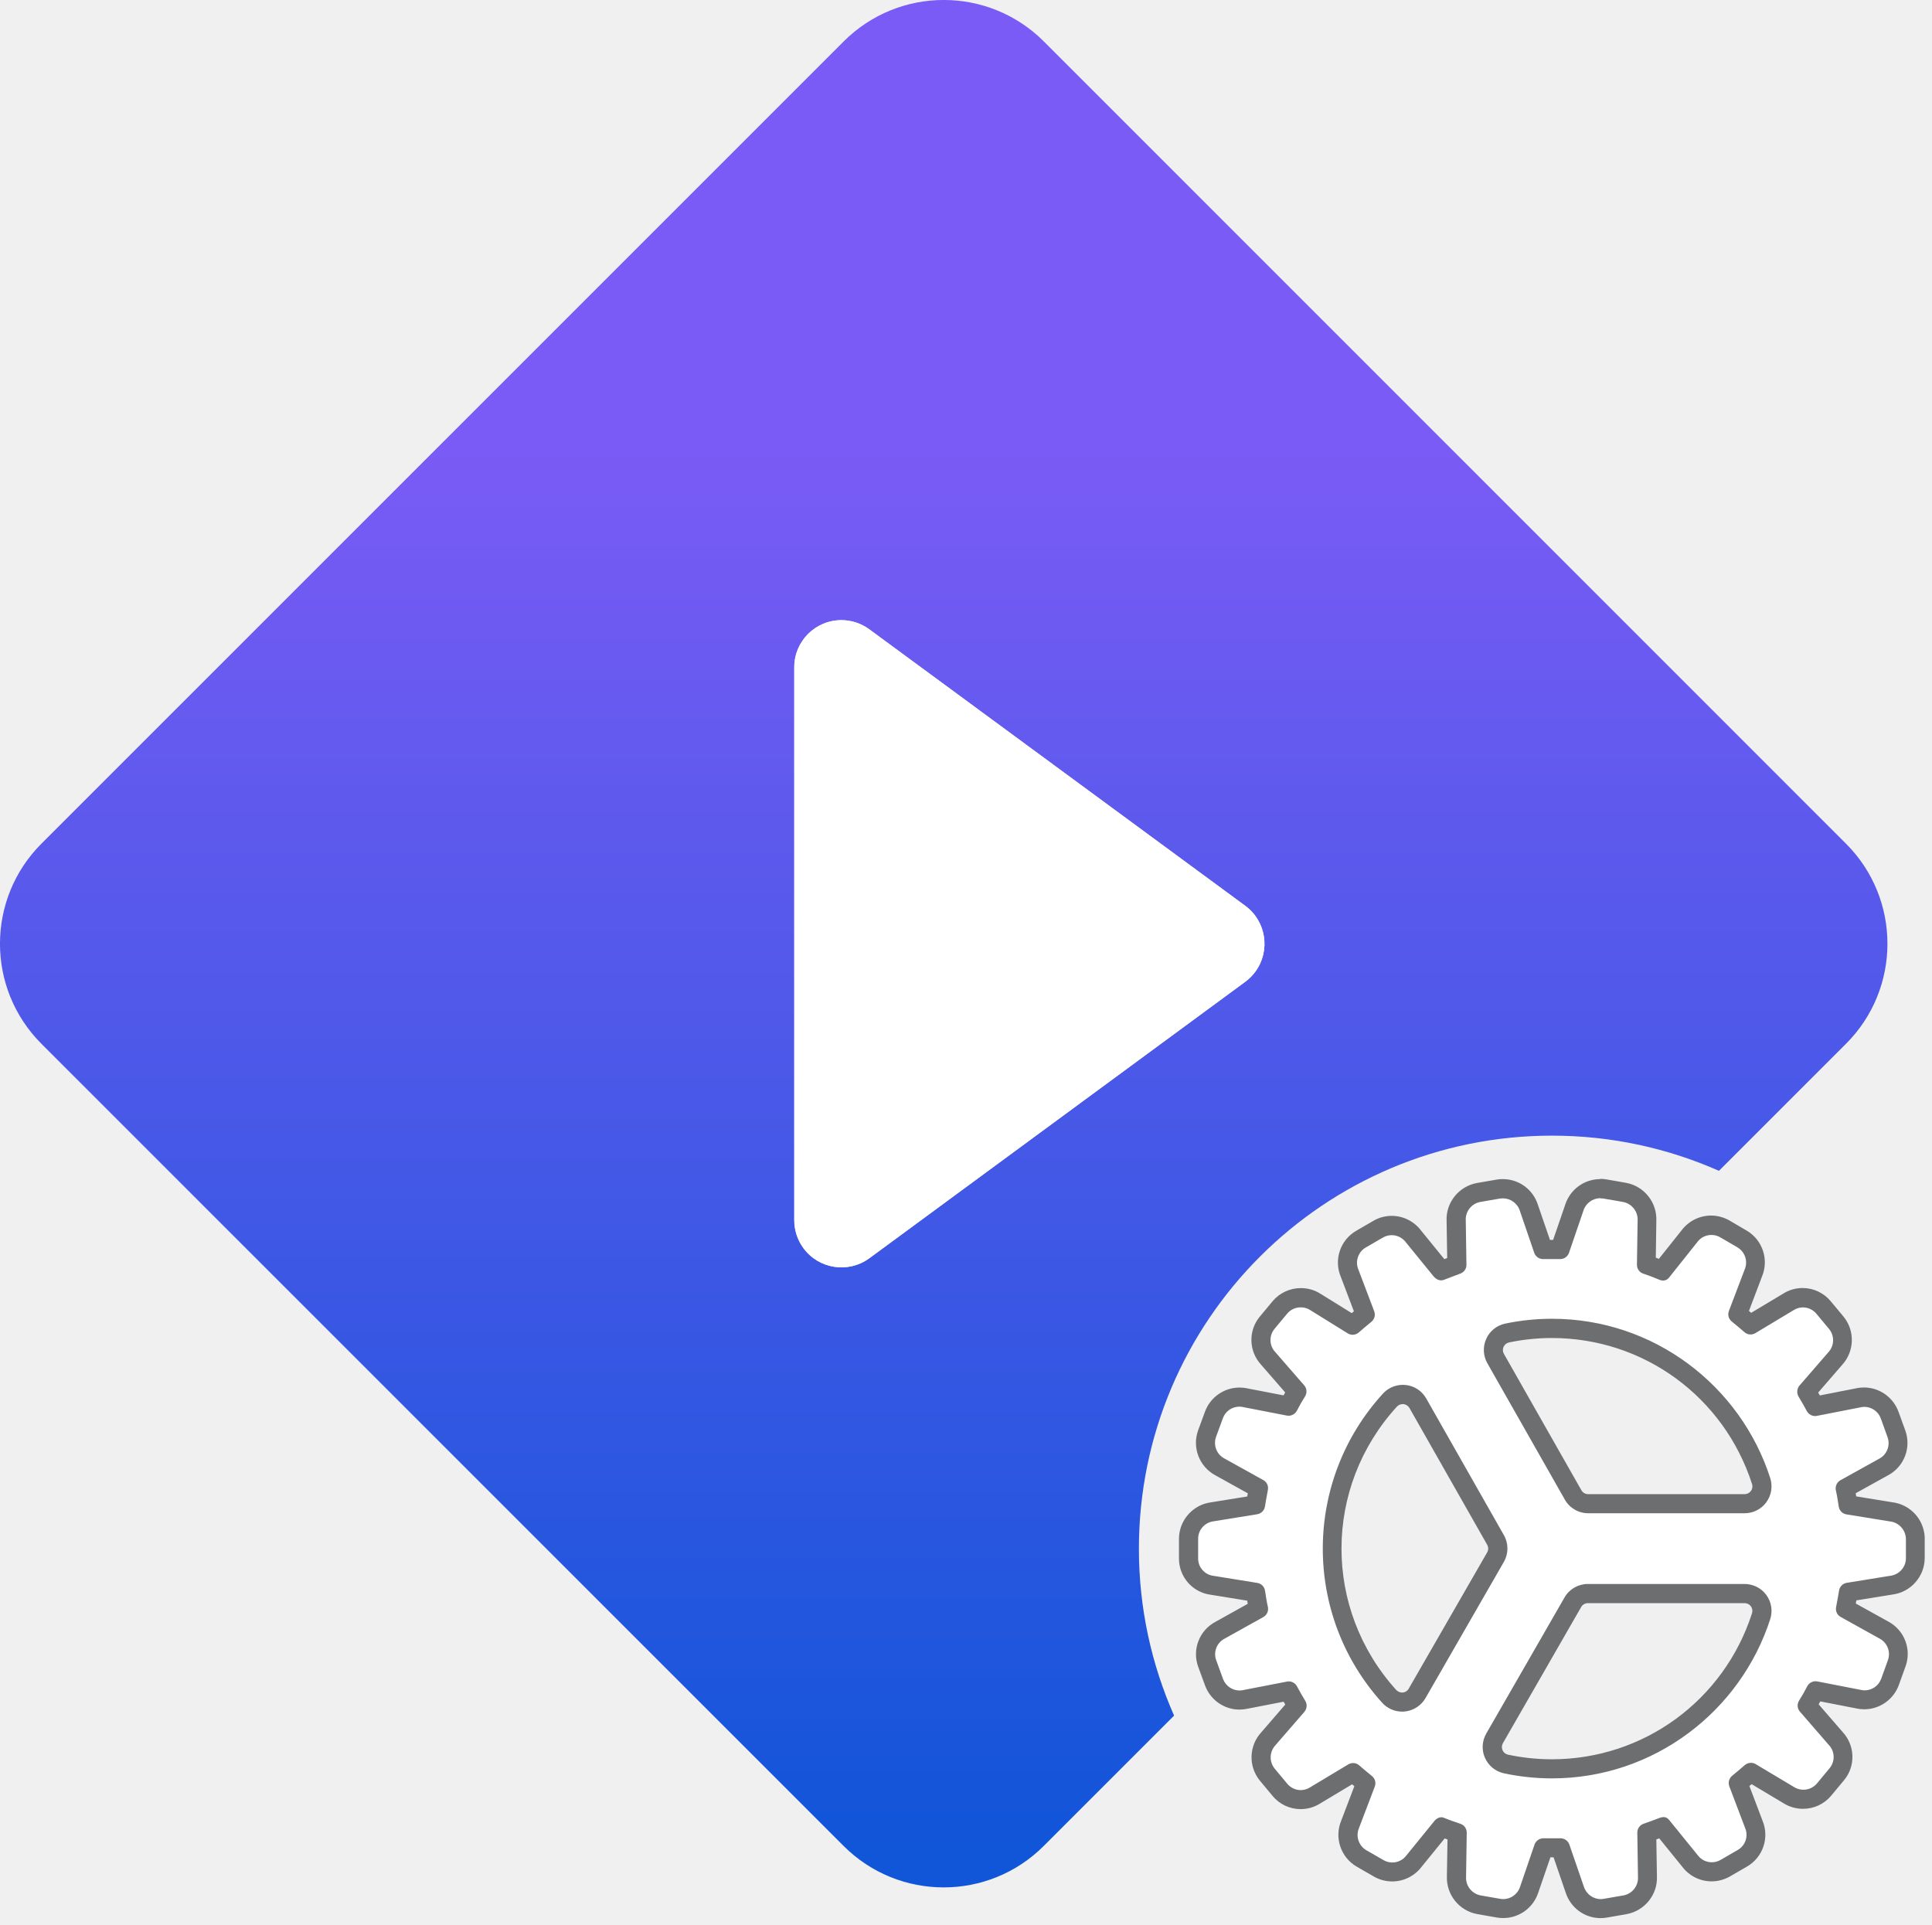
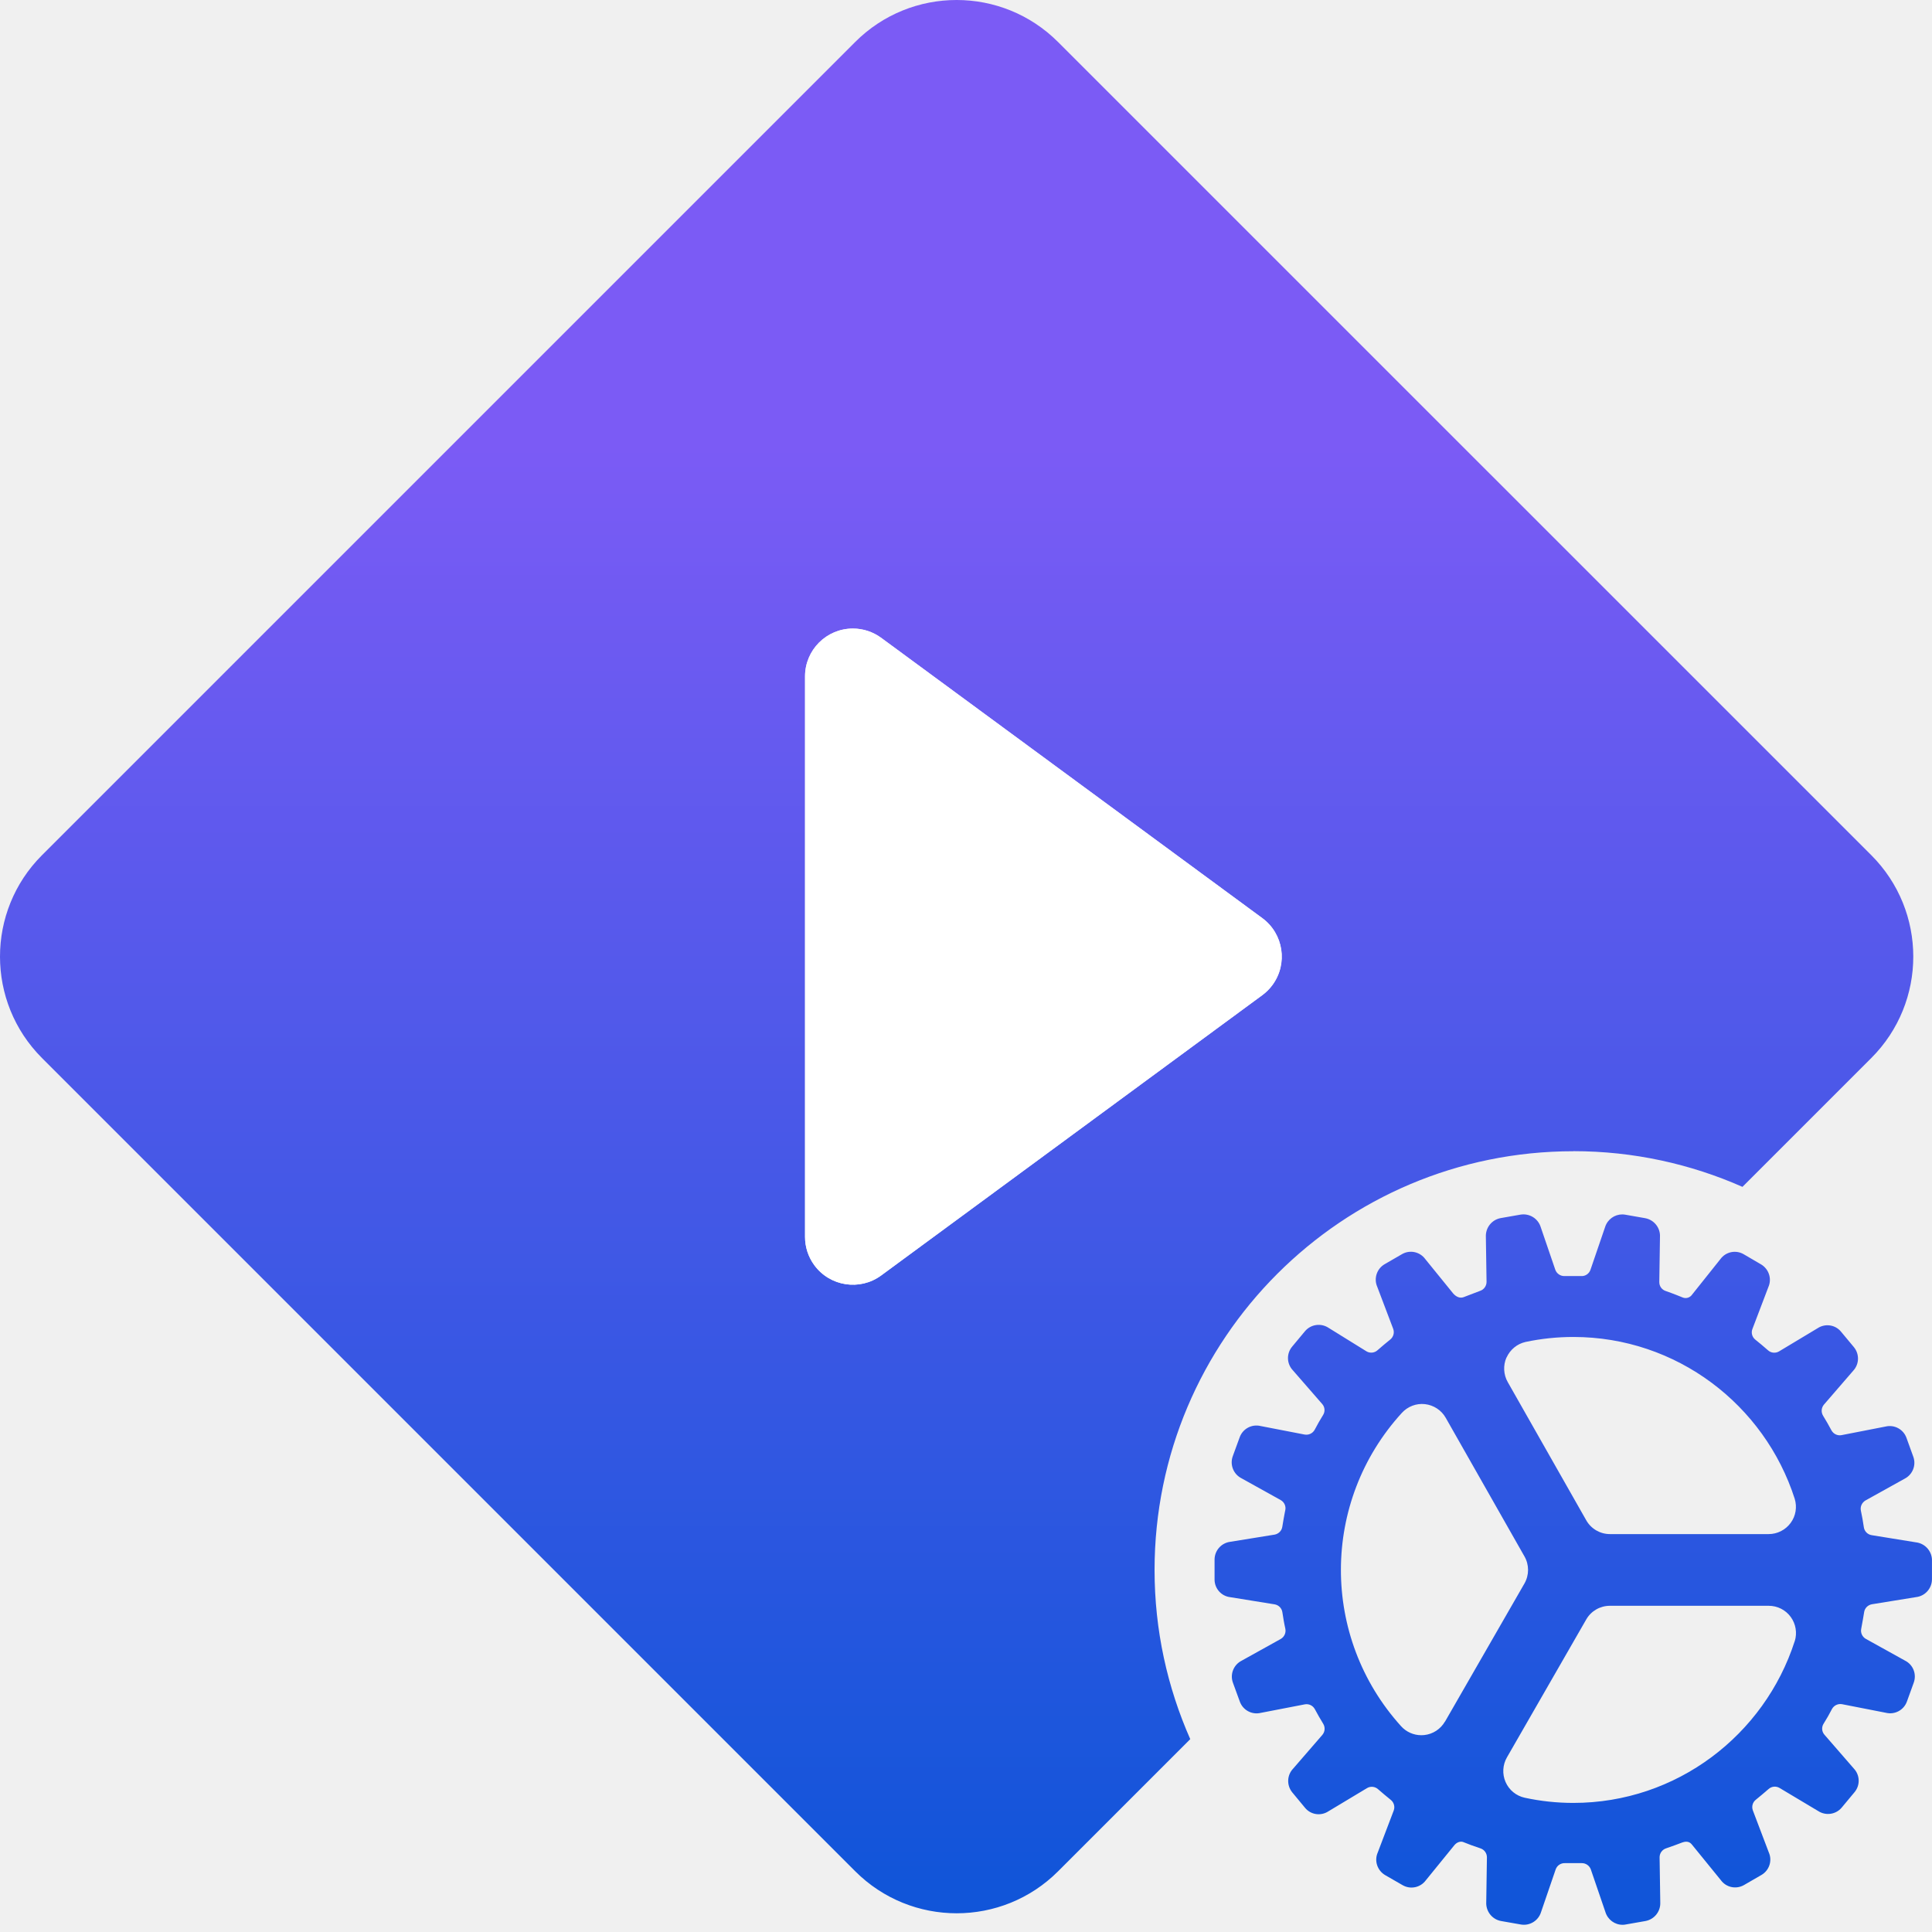
- <svg xmlns="http://www.w3.org/2000/svg" width="257" height="256" viewBox="0 0 257 256" fill="none">
-   <g clip-path="url(#clip0_23_28)">
-     <path d="M206.47 151.07C214.37 151.07 221.87 152.75 228.66 155.75L245.56 138.85C252.91 131.5 252.91 119.58 245.56 112.23L138.85 5.51C131.5 -1.84 119.58 -1.84 112.23 5.51L5.51 112.23C-1.84 119.58 -1.84 131.5 5.51 138.85L112.22 245.56C119.57 252.91 131.49 252.91 138.84 245.56L156.18 228.22C153.18 221.43 151.5 213.93 151.5 206.03C151.5 175.68 176.11 151.07 206.46 151.07H206.47ZM115.64 167.38C112.85 169.43 108.92 168.83 106.87 166.04C106.08 164.96 105.65 163.66 105.65 162.33V88.77C105.65 85.3 108.46 82.5 111.92 82.5C113.26 82.5 114.56 82.93 115.63 83.72L165.64 120.5C168.43 122.55 169.03 126.48 166.98 129.27C166.6 129.78 166.15 130.23 165.64 130.61L115.63 167.39L115.64 167.38Z" fill="url(#paint0_linear_23_28)" />
-     <path d="M166.99 129.26C169.04 126.47 168.45 122.54 165.65 120.49L115.64 83.71C114.56 82.92 113.26 82.49 111.93 82.49C108.46 82.49 105.66 85.3 105.66 88.76V162.32C105.66 163.66 106.09 164.96 106.88 166.03C108.93 168.82 112.86 169.42 115.65 167.37L165.66 130.59C166.17 130.21 166.62 129.76 167 129.25L166.99 129.26Z" fill="white" />
-     <path d="M212.94 253.91C211.34 253.91 209.95 252.87 209.48 251.33L207.58 245.79L205.38 245.82L203.45 251.39C202.99 252.88 201.59 253.91 199.99 253.91C199.78 253.91 199.57 253.89 199.37 253.86L196.78 253.41C194.97 253.08 193.69 251.45 193.79 249.63L193.88 243.78C193.03 243.53 192.51 243.35 191.82 243.07L188.12 247.62C187.48 248.49 186.4 249.04 185.25 249.04C184.62 249.04 184 248.87 183.45 248.56L181.16 247.24C179.57 246.32 178.92 244.36 179.65 242.68L181.73 237.21C181.18 236.8 180.59 236.32 180.02 235.81L175.01 238.84C174.47 239.2 173.78 239.41 173.07 239.41C171.99 239.41 170.98 238.93 170.3 238.11L168.63 236.1C167.47 234.68 167.54 232.62 168.8 231.3L172.61 226.9C172.19 226.27 171.81 225.61 171.46 224.96L165.73 226.09C165.51 226.14 165.22 226.18 164.94 226.18C163.43 226.18 162.07 225.22 161.55 223.8L160.65 221.34C160.01 219.62 160.76 217.7 162.4 216.86L167.51 214.02C167.31 213.33 167.19 212.55 167.08 211.85L161.31 210.92C159.54 210.73 158.16 209.18 158.17 207.34V204.73C158.18 202.9 159.55 201.37 161.36 201.15L167.12 200.22C167.18 199.58 167.29 198.97 167.41 198.33L167.47 198.04L162.35 195.19C160.76 194.37 160.01 192.45 160.64 190.73L161.54 188.27C162.06 186.85 163.42 185.9 164.93 185.9C165.21 185.9 165.5 185.93 165.78 186L171.49 187.1C171.8 186.44 172.18 185.77 172.59 185.13L168.74 180.74C167.51 179.44 167.46 177.37 168.65 175.97L170.31 173.97C171.01 173.15 172.02 172.68 173.09 172.68C173.79 172.68 174.48 172.88 175.07 173.27L180.05 176.35C180.45 175.91 180.93 175.51 181.41 175.12L181.68 174.9L179.59 169.42C178.87 167.79 179.51 165.81 181.12 164.89L183.39 163.57C183.94 163.25 184.56 163.09 185.18 163.09C186.33 163.09 187.42 163.65 188.1 164.58L191.74 169.05C191.74 169.05 191.77 169.08 191.78 169.09C192.33 168.88 193.32 168.51 193.79 168.32L193.76 162.42C193.67 160.65 194.95 159.04 196.74 158.71L199.35 158.26C199.56 158.22 199.77 158.21 199.97 158.21C201.58 158.21 202.97 159.24 203.45 160.78L205.35 166.32L207.55 166.29L209.48 160.71C209.95 159.22 211.34 158.19 212.94 158.19C213.14 158.19 213.35 158.21 213.56 158.24L216.15 158.69C217.96 159.02 219.24 160.65 219.14 162.47L219.05 168.32C219.82 168.55 220.77 168.92 221.16 169.08L224.81 164.5C225.46 163.62 226.54 163.07 227.69 163.07C228.32 163.07 228.94 163.24 229.49 163.55L231.78 164.89C233.36 165.81 234.01 167.77 233.28 169.45L231.21 174.92C231.76 175.33 232.35 175.82 232.92 176.32L237.93 173.29C238.47 172.93 239.16 172.72 239.87 172.72C240.95 172.72 241.95 173.2 242.64 174.02L244.31 176.03C245.47 177.43 245.42 179.49 244.17 180.82L240.36 185.23C240.78 185.86 241.16 186.52 241.51 187.17L247.24 186.03C247.46 185.97 247.75 185.94 248.03 185.94C249.54 185.94 250.9 186.9 251.42 188.32L252.31 190.79C252.95 192.5 252.2 194.43 250.56 195.26L245.45 198.1C245.65 198.77 245.76 199.53 245.88 200.26L251.65 201.21C253.37 201.41 254.74 202.86 254.84 204.65V207.37C254.83 209.2 253.45 210.74 251.65 210.96L245.89 211.89C245.83 212.53 245.72 213.14 245.6 213.78L245.55 214.07L250.67 216.92C252.26 217.74 253.01 219.66 252.38 221.38L251.49 223.83C250.97 225.25 249.61 226.21 248.1 226.21C247.81 226.21 247.53 226.18 247.25 226.11L241.54 225C241.23 225.66 240.85 226.33 240.44 226.98L244.29 231.38C245.52 232.68 245.57 234.74 244.38 236.15L242.71 238.15C242.01 238.97 241 239.44 239.93 239.44C239.23 239.44 238.54 239.24 237.95 238.85L232.93 235.85C232.52 236.27 232.05 236.65 231.59 237.03L231.28 237.29L233.37 242.77C234.08 244.4 233.44 246.36 231.84 247.29L229.56 248.61C229.01 248.93 228.39 249.09 227.76 249.09C226.62 249.09 225.53 248.54 224.86 247.62L221.21 243.13H221.17C220.63 243.35 220 243.59 219.11 243.9L219.22 249.77C219.31 251.54 218.03 253.15 216.24 253.48L213.63 253.94C213.43 253.98 213.22 254 213.01 254H212.99L212.94 253.91ZM211.26 212.01C210.44 212.01 209.67 212.45 209.26 213.17L198.85 231.27C198.48 231.91 198.44 232.68 198.73 233.35C199.02 234.02 199.63 234.52 200.34 234.68C202.34 235.11 204.4 235.33 206.46 235.33C219.2 235.33 230.39 227.16 234.31 215C234.53 214.31 234.4 213.54 233.97 212.96C233.54 212.38 232.84 212.03 232.1 212.02H211.26V212.01ZM186.62 185.51C185.97 185.51 185.34 185.79 184.91 186.27C174.68 197.48 174.64 214.41 184.81 225.66C185.25 226.15 185.88 226.43 186.53 226.43C186.61 226.43 186.68 226.43 186.76 226.42C187.5 226.34 188.16 225.92 188.52 225.28L198.95 207.15C199.35 206.44 199.35 205.56 198.95 204.86L188.62 186.68C188.26 186.04 187.6 185.61 186.86 185.53C186.78 185.53 186.7 185.52 186.61 185.52L186.62 185.51ZM206.47 176.73C204.45 176.73 202.43 176.94 200.47 177.35C199.77 177.5 199.17 178 198.87 178.66C198.58 179.33 198.62 180.11 198.98 180.74L209.28 198.87C209.69 199.59 210.45 200.04 211.28 200.04H232.1C232.83 200.04 233.53 199.69 233.96 199.1C234.39 198.51 234.52 197.74 234.3 197.05C230.39 184.89 219.21 176.72 206.47 176.72V176.73Z" fill="white" />
-     <path d="M212.91 159.41C213.04 159.41 213.18 159.42 213.31 159.44L215.9 159.89C217.07 160.11 217.9 161.16 217.84 162.35L217.75 168.25C217.75 168.79 218.09 169.27 218.6 169.43C219.51 169.73 220.67 170.21 220.81 170.27C220.94 170.32 221.07 170.35 221.21 170.35C221.55 170.35 221.88 170.18 222.08 169.88L225.78 165.23C226.23 164.61 226.94 164.28 227.66 164.28C228.06 164.28 228.46 164.38 228.82 164.59L231.1 165.92C232.13 166.52 232.55 167.79 232.08 168.88L229.98 174.4C229.79 174.9 229.95 175.47 230.37 175.8C230.91 176.24 231.48 176.71 232.04 177.2C232.27 177.41 232.56 177.52 232.86 177.52C233.08 177.52 233.29 177.46 233.49 177.35L238.55 174.31C238.94 174.05 239.39 173.92 239.83 173.92C240.5 173.92 241.16 174.21 241.62 174.76L243.3 176.78C244.06 177.69 244.02 179.03 243.21 179.89L239.36 184.33C239.02 184.75 238.98 185.34 239.26 185.8C239.64 186.43 240.01 187.07 240.35 187.71C240.57 188.12 240.99 188.37 241.45 188.37C241.52 188.37 241.6 188.37 241.67 188.35L247.45 187.22C247.63 187.18 247.82 187.15 248 187.15C248.96 187.15 249.85 187.75 250.19 188.69L251.08 191.16C251.49 192.27 251.01 193.52 249.95 194.06L244.8 196.92C244.34 197.19 244.1 197.72 244.21 198.24C244.37 198.94 244.48 199.68 244.59 200.39C244.66 200.93 245.07 201.36 245.61 201.45L251.41 202.39C252.57 202.52 253.46 203.47 253.53 204.64V207.29C253.53 208.48 252.63 209.47 251.45 209.62L245.64 210.56C245.11 210.65 244.71 211.08 244.63 211.61C244.53 212.25 244.42 212.84 244.3 213.47L244.25 213.76C244.13 214.29 244.37 214.83 244.84 215.09L250 217.96C251.06 218.5 251.54 219.75 251.13 220.86L250.24 223.32C249.9 224.26 249.01 224.86 248.04 224.86C247.86 224.86 247.67 224.84 247.49 224.79L241.73 223.67C241.66 223.66 241.58 223.65 241.51 223.65C241.06 223.65 240.63 223.9 240.41 224.31C240.08 224.96 239.71 225.61 239.32 226.22C239.03 226.68 239.07 227.27 239.42 227.68L243.28 232.13C244.1 232.99 244.13 234.33 243.36 235.24L241.69 237.25C241.23 237.8 240.57 238.08 239.89 238.08C239.45 238.08 239 237.96 238.61 237.7L233.54 234.67C233.35 234.55 233.13 234.5 232.91 234.5C232.62 234.5 232.32 234.61 232.09 234.81C231.53 235.31 230.97 235.76 230.42 236.22C230 236.56 229.85 237.13 230.04 237.63L232.13 243.14C232.61 244.23 232.19 245.51 231.15 246.1L228.87 247.42C228.5 247.63 228.1 247.73 227.71 247.73C226.99 247.73 226.28 247.4 225.83 246.78L222.04 242.11C221.89 241.93 221.67 241.72 221.29 241.72C221.15 241.72 220.99 241.75 220.81 241.81L220.67 241.86C220.13 242.07 219.52 242.3 218.65 242.6C218.14 242.77 217.8 243.24 217.8 243.78L217.89 249.7C217.95 250.88 217.12 251.93 215.95 252.14L213.35 252.59C213.22 252.61 213.09 252.63 212.95 252.63H212.93C211.9 252.63 210.99 251.94 210.68 250.95L208.76 245.37C208.58 244.87 208.11 244.54 207.59 244.54C207.59 244.54 207.57 244.54 207.56 244.54H205.35C205.35 244.54 205.32 244.54 205.3 244.54C204.78 244.54 204.31 244.87 204.13 245.37L202.21 250.97C201.9 251.97 200.98 252.63 199.96 252.63C199.83 252.63 199.69 252.62 199.55 252.59L196.96 252.14C195.79 251.92 194.96 250.87 195.02 249.68L195.11 243.79C195.11 243.25 194.77 242.77 194.26 242.61C193.33 242.3 192.8 242.11 192.01 241.79C191.92 241.75 191.83 241.74 191.73 241.74C191.42 241.74 191.07 241.91 190.83 242.21L187.09 246.81C186.64 247.43 185.93 247.76 185.21 247.76C184.81 247.76 184.41 247.66 184.05 247.45L181.76 246.13C180.73 245.53 180.31 244.26 180.78 243.17L182.88 237.65C183.07 237.15 182.91 236.58 182.49 236.25C181.95 235.81 181.38 235.34 180.82 234.85C180.59 234.64 180.3 234.53 180 234.53C179.78 234.53 179.57 234.59 179.37 234.7L174.31 237.74C173.92 238 173.47 238.13 173.03 238.13C172.36 238.13 171.7 237.84 171.24 237.29L169.56 235.27C168.81 234.35 168.86 233.02 169.67 232.15L173.52 227.71C173.87 227.29 173.91 226.7 173.62 226.24C173.24 225.61 172.87 224.97 172.53 224.33C172.31 223.92 171.89 223.67 171.44 223.67C171.37 223.67 171.29 223.67 171.22 223.69L165.44 224.81C165.26 224.85 165.07 224.88 164.89 224.88C163.93 224.88 163.04 224.28 162.69 223.34L161.79 220.87C161.37 219.76 161.86 218.51 162.92 217.97L168.07 215.1C168.53 214.83 168.77 214.3 168.66 213.78C168.5 213.08 168.39 212.34 168.28 211.63C168.21 211.09 167.8 210.66 167.26 210.57L161.45 209.63C160.27 209.5 159.37 208.5 159.38 207.31V204.69C159.38 203.51 160.27 202.51 161.45 202.37L167.26 201.43C167.79 201.33 168.2 200.91 168.27 200.38C168.37 199.74 168.48 199.15 168.6 198.52L168.65 198.23C168.77 197.7 168.53 197.15 168.05 196.89L162.9 194.03C161.84 193.49 161.36 192.24 161.77 191.12L162.67 188.66C163.01 187.72 163.9 187.12 164.87 187.12C165.05 187.12 165.24 187.14 165.42 187.19L171.19 188.31C171.27 188.32 171.34 188.33 171.41 188.33C171.86 188.33 172.29 188.08 172.51 187.67C172.84 187.02 173.21 186.38 173.6 185.76C173.89 185.3 173.85 184.71 173.5 184.3L169.64 179.86C168.82 179 168.79 177.66 169.56 176.75L171.23 174.74C171.69 174.19 172.36 173.91 173.03 173.91C173.47 173.91 173.92 174.03 174.31 174.29L179.31 177.39C179.5 177.5 179.72 177.56 179.93 177.56C180.22 177.56 180.52 177.45 180.75 177.25C181.31 176.75 181.87 176.3 182.42 175.84C182.84 175.5 182.99 174.93 182.8 174.43L180.71 168.92C180.23 167.82 180.65 166.54 181.69 165.94L183.97 164.62C184.33 164.41 184.73 164.31 185.13 164.31C185.85 164.31 186.57 164.65 187.02 165.27L190.7 169.79C191 170.14 191.36 170.32 191.71 170.32C191.82 170.32 191.94 170.3 192.05 170.26C192.56 170.07 193.69 169.64 194.2 169.44C194.72 169.28 195.08 168.8 195.07 168.25L194.98 162.33C194.92 161.15 195.75 160.1 196.92 159.89L199.52 159.44C199.65 159.42 199.79 159.41 199.92 159.41C200.94 159.41 201.87 160.08 202.18 161.08L204.09 166.66C204.27 167.16 204.73 167.49 205.26 167.49C205.27 167.49 205.28 167.49 205.29 167.49H207.5C207.5 167.49 207.53 167.49 207.55 167.49C208.07 167.49 208.54 167.16 208.71 166.66L210.63 161.05C210.94 160.05 211.87 159.39 212.88 159.39M211.25 201.3H232.08C233.22 201.3 234.29 200.76 234.96 199.84C235.63 198.92 235.83 197.74 235.49 196.65C231.54 184.35 220.02 175.43 206.45 175.43C204.34 175.43 202.25 175.65 200.19 176.08C199.08 176.33 198.15 177.08 197.69 178.13C197.23 179.17 197.29 180.37 197.86 181.36L208.16 199.49C208.79 200.61 209.98 201.3 211.27 201.3M186.52 227.69C186.64 227.69 186.77 227.69 186.89 227.67C188.03 227.55 189.05 226.89 189.62 225.9L200.05 207.77C200.68 206.67 200.68 205.31 200.05 204.21L189.72 186.03C189.15 185.03 188.14 184.36 187 184.24C186.87 184.23 186.74 184.22 186.61 184.22C185.6 184.22 184.63 184.65 183.95 185.4C173.34 197.03 173.29 214.82 183.85 226.5C184.53 227.26 185.5 227.69 186.51 227.69M206.44 236.57C220.01 236.57 231.53 227.65 235.49 215.36C235.83 214.27 235.63 213.09 234.96 212.17C234.29 211.25 233.22 210.72 232.07 210.71H211.22C209.94 210.71 208.76 211.39 208.12 212.5L197.71 230.6C197.14 231.59 197.07 232.79 197.53 233.83C197.99 234.87 198.91 235.64 200.03 235.89C202.13 236.34 204.28 236.57 206.43 236.57M212.88 156.85C210.74 156.85 208.87 158.22 208.21 160.25L206.6 164.94H206.18L204.58 160.28C203.93 158.23 202.06 156.85 199.9 156.85C199.62 156.85 199.34 156.87 199.07 156.92L196.47 157.37C194.05 157.81 192.33 159.97 192.43 162.39L192.51 167.35C192.38 167.4 192.25 167.45 192.13 167.5L189.03 163.69C188.11 162.47 186.66 161.74 185.13 161.74C184.28 161.74 183.45 161.96 182.71 162.39L180.42 163.72C178.28 164.95 177.4 167.58 178.36 169.86L180.1 174.44C180 174.52 179.9 174.6 179.81 174.68L175.68 172.12C174.89 171.61 173.98 171.35 173.04 171.35C171.6 171.35 170.23 171.98 169.3 173.08L167.61 175.11C166.03 176.97 166.09 179.74 167.76 181.55L170.96 185.23C170.89 185.36 170.81 185.49 170.74 185.62L165.96 184.7C165.61 184.62 165.24 184.58 164.88 184.58C162.84 184.58 160.99 185.87 160.29 187.79L159.39 190.24C158.54 192.54 159.53 195.12 161.7 196.27L165.99 198.65C165.96 198.79 165.94 198.93 165.91 199.07L161.08 199.85C158.67 200.17 156.85 202.24 156.83 204.67V207.31C156.82 209.77 158.64 211.85 161.1 212.15L165.91 212.93C165.93 213.07 165.96 213.21 165.98 213.35L161.71 215.73C159.53 216.87 158.54 219.45 159.4 221.76L160.3 224.21C161 226.13 162.84 227.42 164.88 227.42C165.24 227.42 165.6 227.38 165.96 227.3L170.75 226.37C170.82 226.5 170.9 226.63 170.97 226.75L167.78 230.44C166.13 232.23 166.04 234.98 167.59 236.87L169.28 238.9C170.2 240.02 171.57 240.66 173.02 240.66C173.96 240.66 174.87 240.39 175.66 239.88L179.86 237.36C179.96 237.45 180.06 237.53 180.16 237.61L178.41 242.2C177.47 244.46 178.35 247.08 180.47 248.31L182.76 249.63C183.5 250.06 184.34 250.28 185.2 250.28C186.72 250.28 188.17 249.56 189.09 248.35L192.17 244.56C192.29 244.61 192.42 244.65 192.55 244.69L192.47 249.58C192.37 252.02 194.09 254.18 196.49 254.62L199.11 255.08C199.39 255.13 199.67 255.15 199.96 255.15C202.1 255.15 203.97 253.78 204.63 251.75L206.24 247.07H206.66L208.26 251.73C208.91 253.78 210.78 255.16 212.92 255.16C213.22 255.16 213.51 255.13 213.79 255.08L216.37 254.63C218.78 254.19 220.51 252.04 220.41 249.61L220.33 244.69C220.47 244.64 220.6 244.59 220.72 244.55L223.79 248.34C224.71 249.55 226.15 250.27 227.68 250.27C228.53 250.27 229.37 250.04 230.11 249.62L232.39 248.3C234.52 247.07 235.4 244.45 234.45 242.18L232.71 237.59C232.81 237.51 232.91 237.42 233.01 237.34L237.22 239.86C238.01 240.36 238.91 240.62 239.84 240.62C241.29 240.62 242.65 239.99 243.58 238.88L245.27 236.85C246.85 234.99 246.79 232.22 245.12 230.41L241.92 226.72C241.99 226.59 242.07 226.46 242.14 226.33L246.91 227.26C247.26 227.34 247.63 227.38 247.99 227.38C250.03 227.38 251.88 226.09 252.58 224.17L253.47 221.7C254.32 219.41 253.33 216.83 251.15 215.69L246.86 213.31C246.89 213.17 246.91 213.03 246.94 212.89L251.77 212.11C254.18 211.79 256.01 209.72 256.03 207.28V204.61C256.03 204.61 256.03 204.52 256.03 204.47C255.9 202.08 254.1 200.14 251.73 199.84L246.92 199.06C246.9 198.92 246.87 198.78 246.85 198.64L251.12 196.27C253.3 195.13 254.29 192.55 253.43 190.24L252.54 187.79C251.84 185.87 250 184.57 247.95 184.57C247.59 184.57 247.22 184.61 246.87 184.69L242.08 185.63C242.01 185.5 241.94 185.38 241.86 185.25L245.06 181.55C246.7 179.75 246.77 176.99 245.21 175.12L243.53 173.1C242.61 171.99 241.24 171.34 239.79 171.34C238.85 171.34 237.94 171.61 237.15 172.12L232.95 174.64C232.85 174.55 232.75 174.47 232.65 174.39L234.39 169.8C235.33 167.54 234.45 164.92 232.33 163.69L230.06 162.36C229.31 161.93 228.47 161.7 227.61 161.7C226.08 161.7 224.63 162.43 223.71 163.64L220.67 167.46C220.54 167.41 220.4 167.36 220.26 167.3L220.33 162.39C220.43 159.95 218.71 157.79 216.31 157.35L213.7 156.89C213.43 156.84 213.14 156.82 212.86 156.82L212.88 156.85ZM211.25 198.76C210.88 198.76 210.54 198.56 210.36 198.24L200.06 180.11C199.89 179.82 199.87 179.47 200.01 179.17C200.14 178.87 200.41 178.65 200.73 178.58C202.59 178.19 204.52 177.99 206.44 177.99C218.63 177.99 229.33 185.81 233.07 197.44C233.16 197.73 233.11 198.08 232.91 198.34C232.72 198.6 232.41 198.76 232.08 198.76H211.25ZM186.5 225.15C186.21 225.15 185.93 225.02 185.73 224.81C175.99 214.04 176.03 197.84 185.81 187.13C186.02 186.9 186.3 186.78 186.59 186.78C186.63 186.78 186.66 186.78 186.7 186.78C187.03 186.82 187.32 187.01 187.49 187.3L197.82 205.48C198.01 205.81 198.01 206.2 197.82 206.52L187.39 224.64C187.23 224.93 186.93 225.12 186.61 225.15C186.57 225.15 186.54 225.15 186.5 225.15ZM206.43 234.03C204.46 234.03 202.49 233.82 200.57 233.41C200.27 233.34 200 233.12 199.87 232.82C199.74 232.52 199.76 232.17 199.92 231.89L210.33 213.78C210.51 213.46 210.86 213.26 211.22 213.26H232.07C232.4 213.26 232.71 213.41 232.91 213.68C233.1 213.94 233.16 214.29 233.06 214.6C229.32 226.21 218.62 234.03 206.44 234.03H206.43Z" fill="#6D6E70" />
+ <svg xmlns="http://www.w3.org/2000/svg" width="256" height="256" viewBox="0 0 256 256" fill="none">
+   <g clip-path="url(#clip0_26_45)">
+     <path d="M208.475 152.535C216.455 152.535 224.025 154.235 230.885 157.265L247.955 140.195C255.375 132.775 255.375 120.735 247.955 113.315L140.195 5.565C132.775 -1.855 120.735 -1.855 113.315 5.565L5.565 113.315C-1.855 120.735 -1.855 132.775 5.565 140.195L113.325 247.955C120.745 255.375 132.785 255.375 140.205 247.955L157.715 230.445C154.685 223.585 152.985 216.015 152.985 208.035C152.985 177.385 177.835 152.545 208.475 152.545V152.535ZM116.755 169.005C113.935 171.075 109.965 170.465 107.895 167.645C107.095 166.555 106.665 165.245 106.665 163.895V89.625C106.665 86.125 109.505 83.285 113.005 83.285C114.355 83.285 115.665 83.715 116.755 84.515L167.255 121.655C170.075 123.725 170.675 127.695 168.605 130.515C168.225 131.025 167.775 131.485 167.255 131.865L116.755 169.005ZM255.995 209.315V206.635C255.935 205.455 255.025 204.495 253.855 204.365L247.995 203.415C247.455 203.325 247.035 202.895 246.965 202.345C246.855 201.625 246.735 200.875 246.575 200.165C246.465 199.635 246.715 199.105 247.175 198.825L252.375 195.935C253.445 195.385 253.935 194.125 253.515 193.005L252.615 190.515C252.205 189.385 251.015 188.745 249.845 189.025L244.005 190.165C243.475 190.265 242.935 190.005 242.675 189.525C242.335 188.885 241.965 188.235 241.575 187.605C241.285 187.135 241.325 186.545 241.675 186.125L245.555 181.635C246.375 180.755 246.405 179.415 245.645 178.495L243.945 176.455C243.185 175.525 241.845 175.335 240.845 175.995L235.735 179.065C235.265 179.345 234.675 179.285 234.275 178.925C233.715 178.425 233.135 177.955 232.595 177.515C232.165 177.175 232.005 176.605 232.205 176.095L234.325 170.525C234.805 169.425 234.375 168.145 233.345 167.535L231.035 166.185C229.995 165.585 228.675 165.865 227.965 166.835L224.225 171.525C223.945 171.945 223.415 172.115 222.945 171.915C222.805 171.855 221.625 171.375 220.715 171.065C220.195 170.895 219.855 170.415 219.865 169.865L219.955 163.905C220.025 162.705 219.185 161.635 217.995 161.415L215.375 160.955C215.235 160.935 215.105 160.915 214.965 160.915C213.935 160.915 213.005 161.575 212.685 162.585L210.745 168.255C210.565 168.775 210.065 169.115 209.525 169.085H207.295C206.755 169.095 206.265 168.755 206.085 168.245L204.155 162.605C203.805 161.455 202.655 160.745 201.465 160.945L198.845 161.405C197.665 161.625 196.835 162.675 196.885 163.875L196.975 169.855C196.975 170.405 196.615 170.895 196.095 171.055C195.575 171.255 194.435 171.695 193.925 171.885C193.465 172.045 192.975 171.865 192.565 171.405L188.855 166.835C188.145 165.865 186.825 165.575 185.785 166.175L183.485 167.505C182.435 168.105 182.005 169.405 182.495 170.515L184.605 176.075C184.795 176.585 184.635 177.155 184.215 177.495C183.655 177.955 183.095 178.405 182.525 178.915C182.125 179.275 181.535 179.335 181.075 179.065L176.025 175.935C175.025 175.285 173.685 175.475 172.915 176.395L171.225 178.425C170.445 179.345 170.485 180.695 171.305 181.565L175.205 186.045C175.565 186.455 175.605 187.055 175.305 187.515C174.915 188.135 174.545 188.795 174.205 189.445C173.945 189.925 173.405 190.185 172.865 190.085L167.035 188.955C165.865 188.675 164.675 189.315 164.265 190.445L163.355 192.935C162.935 194.065 163.425 195.325 164.495 195.875L169.695 198.765C170.175 199.035 170.425 199.585 170.305 200.115L170.245 200.405C170.125 201.045 170.015 201.645 169.915 202.285C169.845 202.825 169.425 203.245 168.895 203.345L163.025 204.295C161.835 204.445 160.945 205.445 160.935 206.645V209.295C160.935 210.495 161.835 211.505 163.025 211.635L168.895 212.585C169.435 212.675 169.855 213.105 169.925 213.655C170.035 214.375 170.155 215.125 170.315 215.825C170.425 216.355 170.175 216.895 169.715 217.165L164.515 220.055C163.445 220.605 162.955 221.865 163.375 222.985L164.285 225.475C164.695 226.605 165.885 227.245 167.055 226.965L172.895 225.835C173.435 225.735 173.965 225.995 174.225 226.475C174.565 227.115 174.935 227.765 175.325 228.395C175.615 228.865 175.575 229.455 175.225 229.875L171.345 234.355C170.515 235.225 170.475 236.575 171.235 237.505L172.925 239.545C173.685 240.475 175.025 240.665 176.025 240.005L181.135 236.935C181.595 236.655 182.195 236.715 182.595 237.075C183.165 237.575 183.735 238.045 184.275 238.485C184.705 238.825 184.865 239.395 184.675 239.905L182.555 245.475C182.075 246.575 182.505 247.855 183.545 248.465L185.855 249.795C186.895 250.395 188.215 250.115 188.925 249.155L192.705 244.505C193.025 244.105 193.525 243.935 193.895 244.085C194.695 244.415 195.225 244.595 196.165 244.915C196.685 245.085 197.025 245.565 197.025 246.105L196.935 252.055C196.875 253.255 197.705 254.325 198.895 254.545L201.515 255.005C202.695 255.215 203.845 254.505 204.195 253.365L206.135 247.705C206.315 247.185 206.815 246.855 207.355 246.875H209.585C210.125 246.865 210.615 247.205 210.795 247.715L212.725 253.355C213.035 254.365 213.965 255.055 215.015 255.045C215.145 255.045 215.285 255.035 215.415 255.005L218.035 254.545C219.215 254.325 220.045 253.275 219.995 252.085L219.905 246.105C219.905 245.565 220.245 245.085 220.765 244.915C221.645 244.615 222.255 244.385 222.805 244.175L222.945 244.125C223.655 243.885 223.995 244.175 224.195 244.425L228.025 249.135C228.735 250.105 230.055 250.375 231.095 249.775L233.395 248.445C234.435 247.845 234.865 246.555 234.375 245.455L232.265 239.895C232.075 239.385 232.225 238.815 232.655 238.475C233.205 238.015 233.775 237.565 234.345 237.055C234.745 236.695 235.335 236.635 235.805 236.915L240.925 239.975C241.925 240.625 243.265 240.435 244.035 239.515L245.725 237.485C246.505 236.565 246.465 235.215 245.645 234.345L241.745 229.855C241.385 229.445 241.345 228.845 241.645 228.385C242.035 227.765 242.405 227.115 242.745 226.455C243.005 225.975 243.545 225.715 244.085 225.815L249.905 226.955C251.075 227.235 252.265 226.595 252.675 225.465L253.575 222.975C253.995 221.845 253.505 220.585 252.435 220.045L247.225 217.155C246.755 216.885 246.505 216.345 246.625 215.805L246.675 215.515C246.795 214.875 246.905 214.275 247.005 213.635C247.075 213.095 247.495 212.675 248.025 212.575L253.895 211.625C255.085 211.485 255.985 210.475 255.995 209.275V209.315ZM199.625 179.885C200.095 178.835 201.025 178.065 202.145 177.815C204.225 177.375 206.335 177.155 208.475 177.155C222.185 177.155 233.815 186.165 237.805 198.585C238.145 199.685 237.955 200.875 237.265 201.805C236.585 202.725 235.505 203.275 234.355 203.275H213.325C212.025 203.275 210.825 202.575 210.185 201.445L199.785 183.135C199.215 182.135 199.155 180.925 199.615 179.875L199.625 179.885ZM191.465 228.115C190.885 229.115 189.865 229.785 188.715 229.905C188.585 229.915 188.465 229.925 188.335 229.925C187.315 229.925 186.335 229.495 185.645 228.725C174.985 216.935 175.025 198.965 185.745 187.225C186.525 186.365 187.665 185.925 188.815 186.055C189.965 186.185 190.995 186.855 191.565 187.865L201.995 206.225C202.635 207.335 202.635 208.705 201.995 209.825L191.465 228.135V228.115ZM237.805 217.475C233.805 229.885 222.175 238.895 208.475 238.895C206.305 238.895 204.135 238.665 202.015 238.205C200.895 237.955 199.955 237.185 199.495 236.125C199.035 235.075 199.105 233.855 199.675 232.865L210.185 214.585C210.825 213.465 212.025 212.775 213.315 212.775H234.365C235.515 212.775 236.595 213.315 237.275 214.245C237.955 215.175 238.155 216.365 237.815 217.465L237.805 217.475Z" fill="url(#paint0_linear_26_45)" />
+     <path d="M168.615 130.515C170.685 127.695 170.085 123.735 167.265 121.655L116.765 84.515C115.675 83.715 114.365 83.285 113.015 83.285C109.515 83.285 106.675 86.125 106.675 89.625V163.895C106.675 165.245 107.105 166.555 107.905 167.645C109.975 170.465 113.945 171.075 116.765 169.005L167.265 131.865C167.785 131.485 168.235 131.035 168.615 130.515Z" fill="white" />
  </g>
  <defs>
-     <linearGradient id="paint0_linear_23_28" x1="129.338" y1="245.399" x2="129.338" y2="57.562" gradientUnits="userSpaceOnUse">
+     <linearGradient id="paint0_linear_26_45" x1="129.418" y1="249.945" x2="129.418" y2="59.133" gradientUnits="userSpaceOnUse">
      <stop stop-color="#1155D9" />
      <stop offset="1" stop-color="#7B5BF5" />
    </linearGradient>
-     <clipPath id="clip0_23_28">
-       <rect width="256.07" height="255.18" fill="white" />
+     <clipPath id="clip0_26_45">
+       <rect width="256" height="256" fill="white" />
    </clipPath>
  </defs>
</svg>
